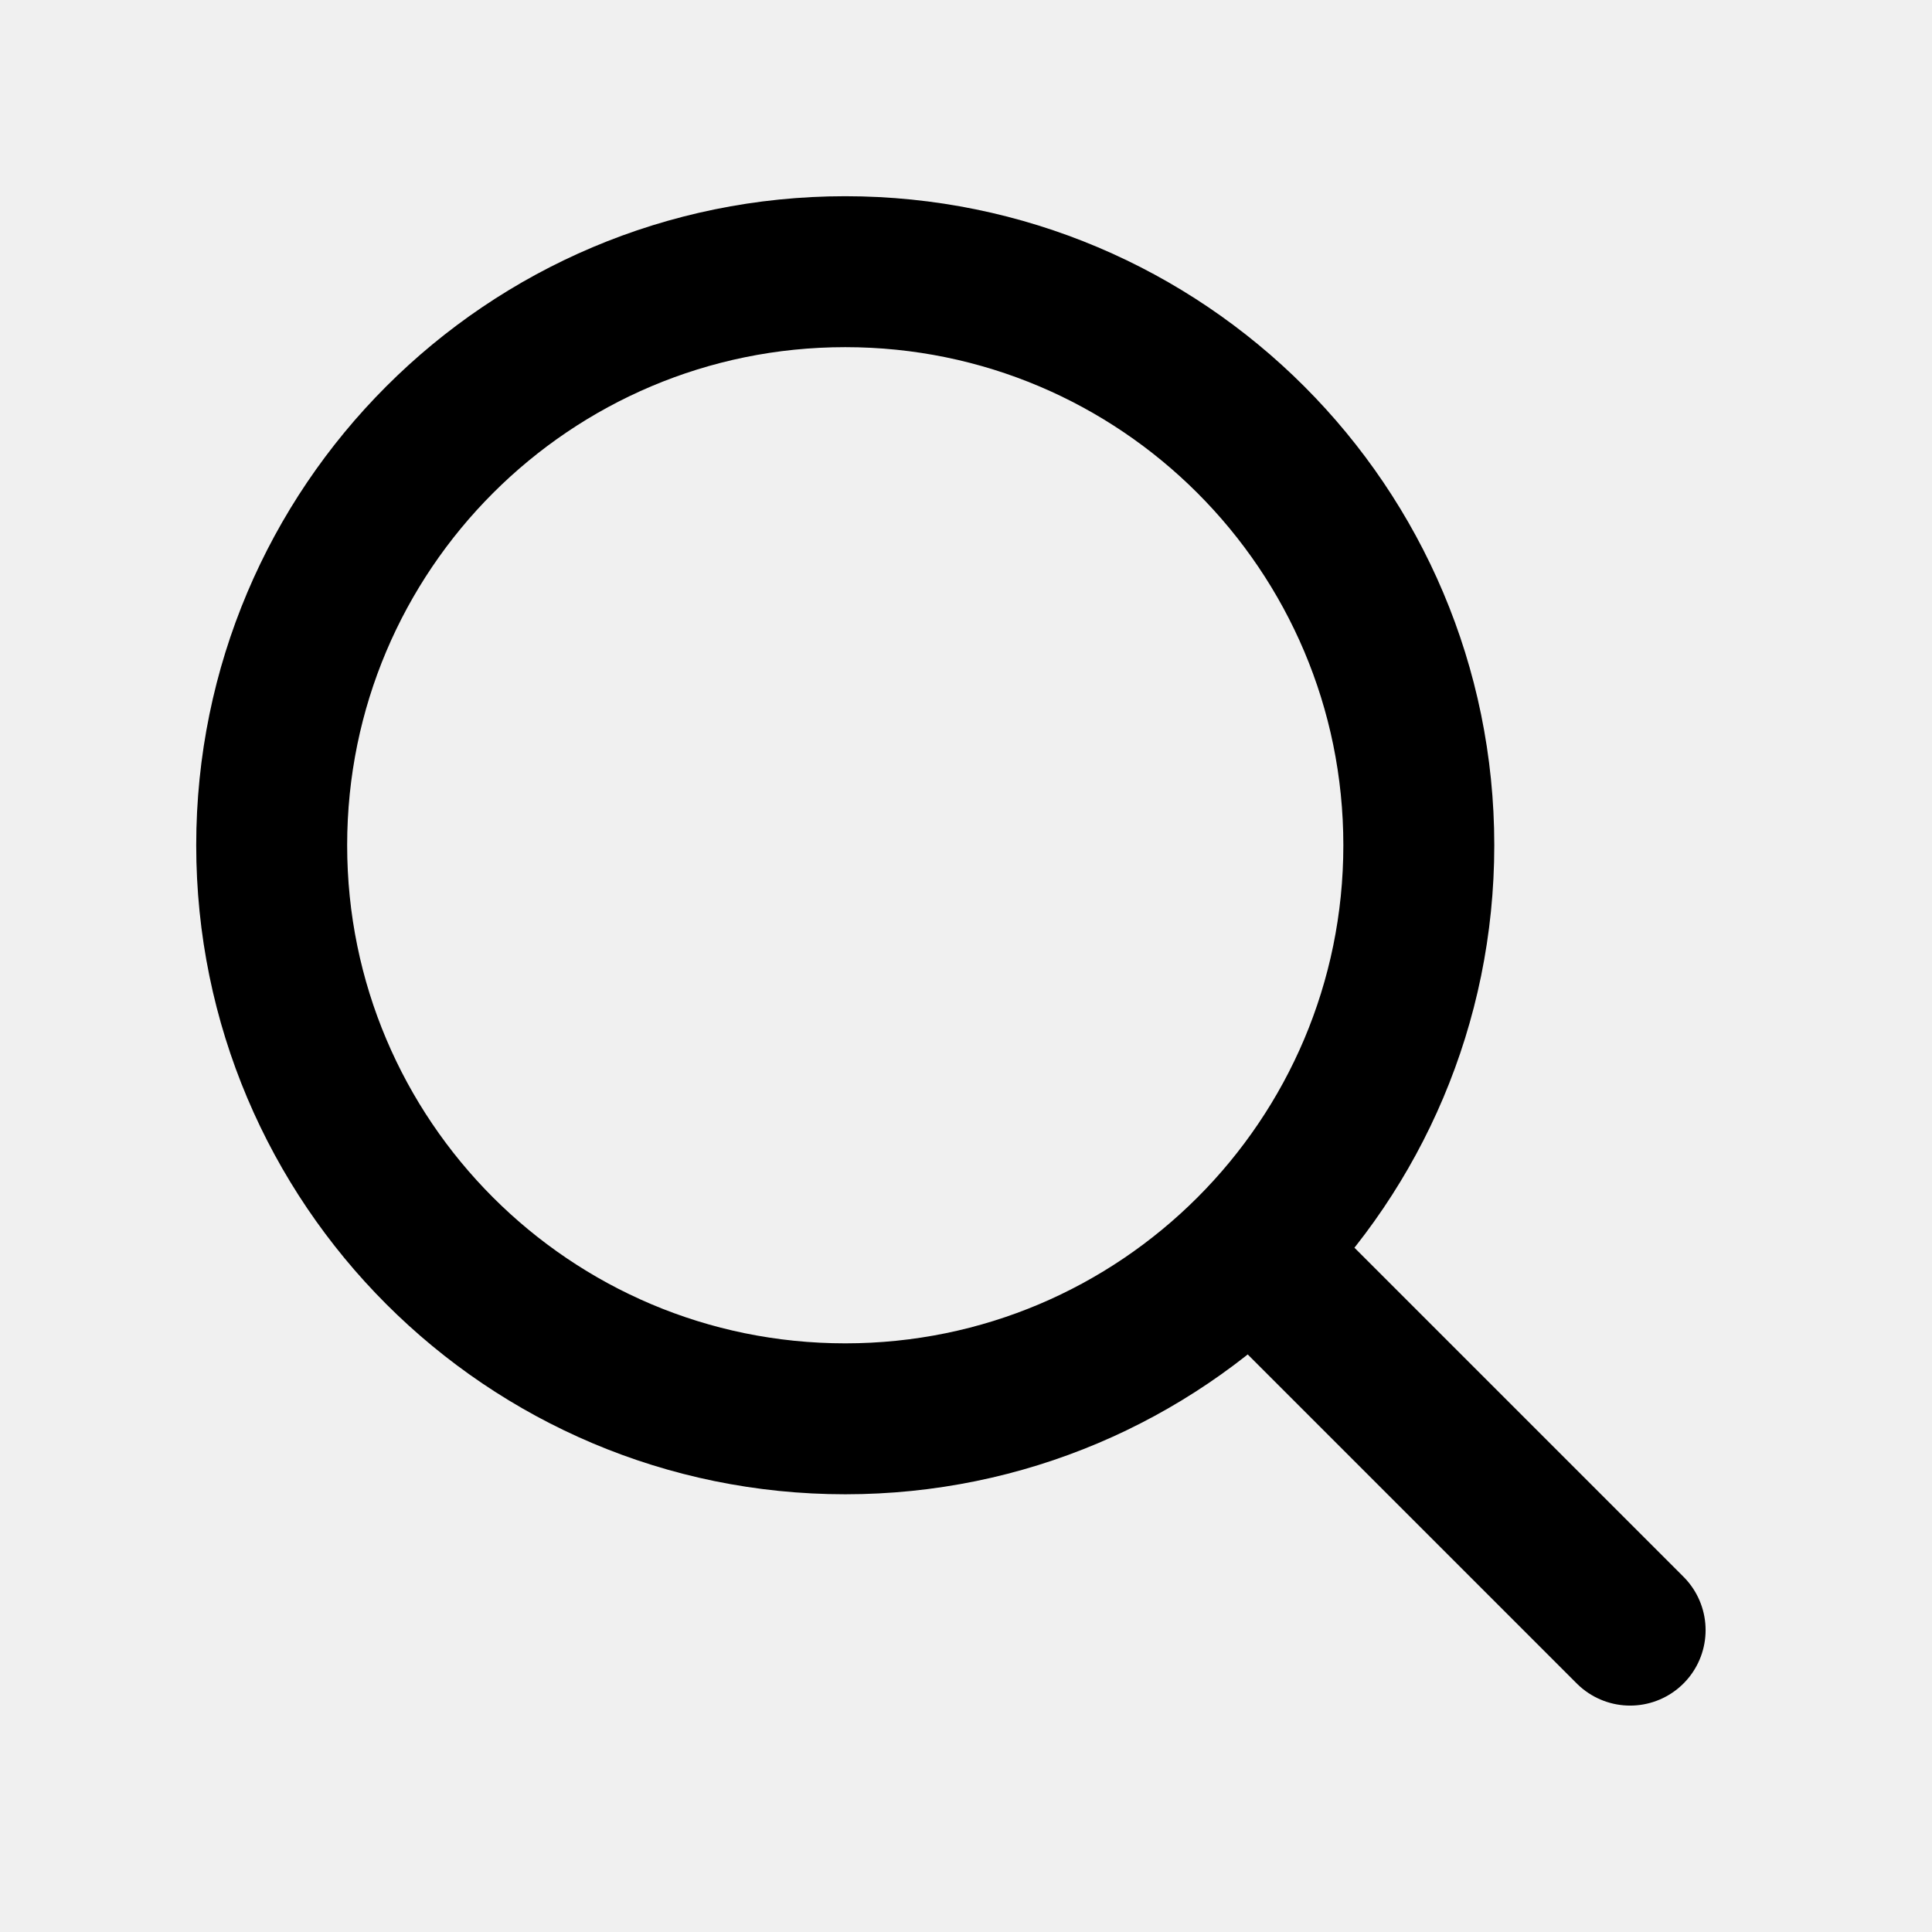
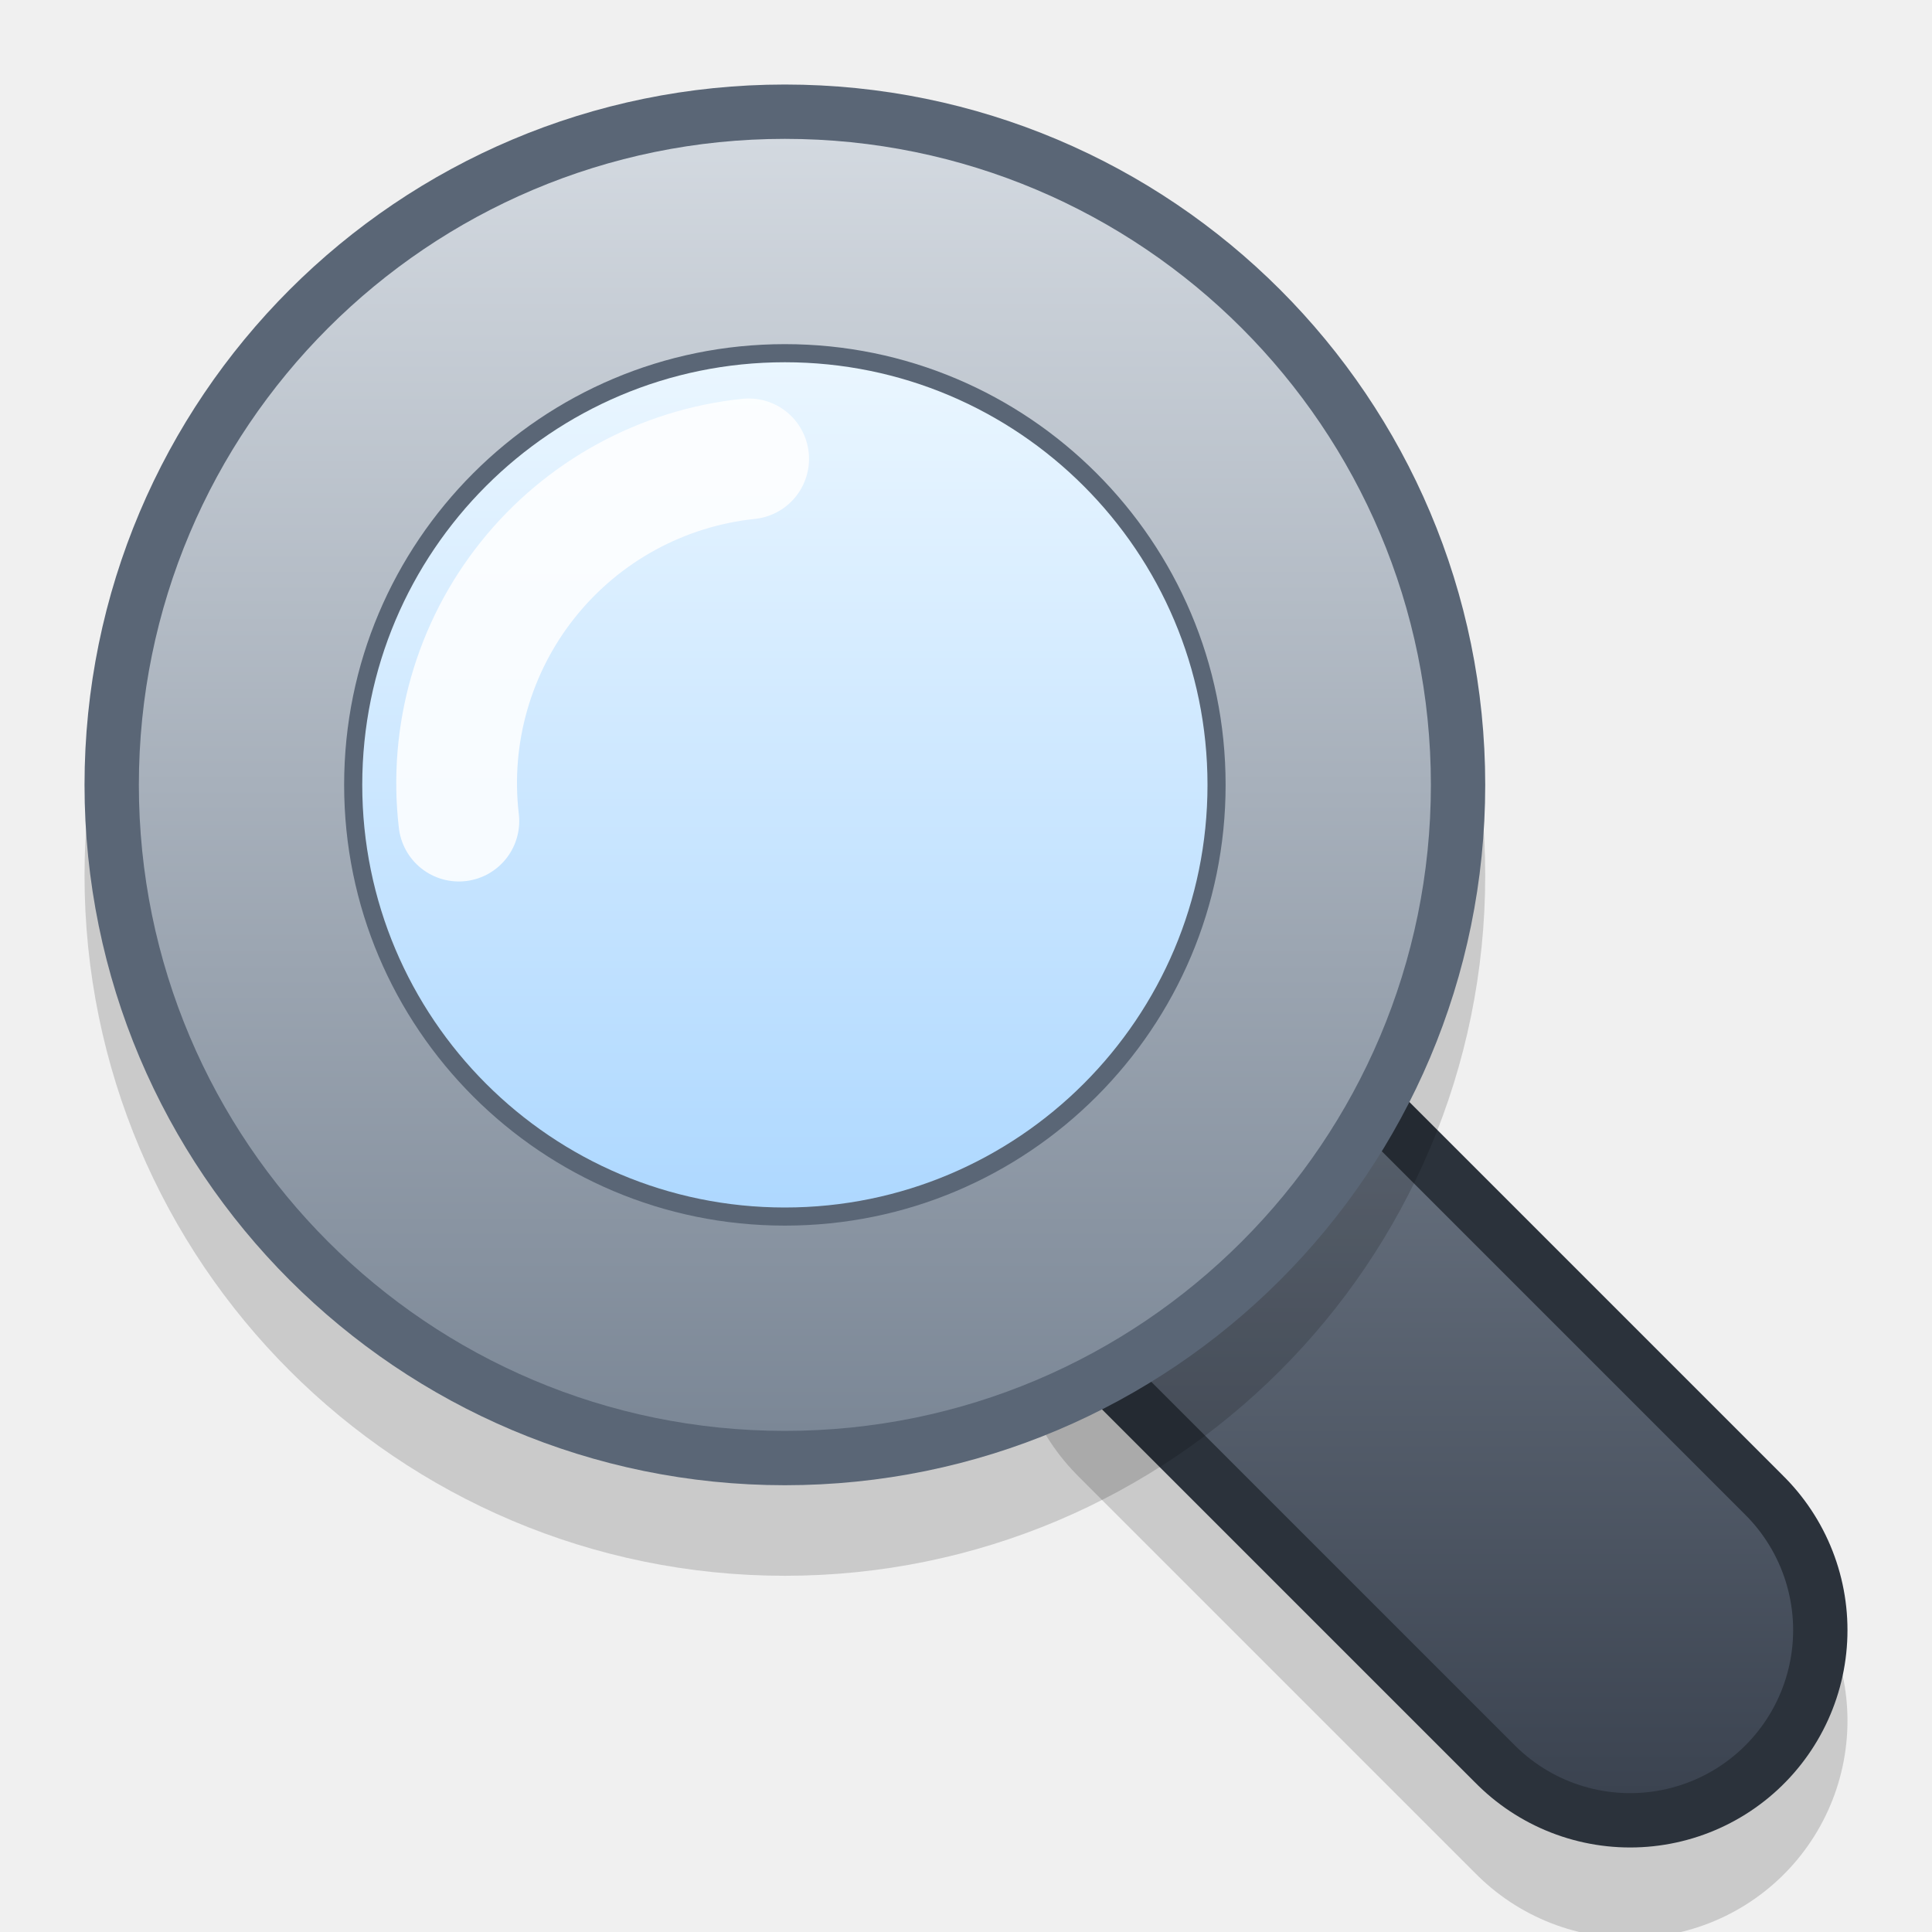
<svg xmlns="http://www.w3.org/2000/svg" viewBox="0 0 16 16">
-   <path d="M2.25 7A4.75 4.75 0 1 0 11.75 7A4.75 4.75 0 1 0 2.25 7ZM10.5 10.5L13.5 13.5" fill="none" stroke="currentColor" stroke-width="1.25" stroke-linecap="round" stroke-linejoin="round" />
+   <defs>
+     <linearGradient id="g0" gradientUnits="userSpaceOnUse" x2="0" y1="8.85" y2="14.85">
+       <stop offset="0" stop-color="#6a7482" />
+       <stop offset="1" stop-color="#3b4350" />
+     </linearGradient>
+     <linearGradient id="g1" gradientUnits="userSpaceOnUse" x2="0" y1="1.15" y2="11.85">
+       <stop offset="0" stop-color="#d3d9e0" />
+       <stop offset="1" stop-color="#7b8796" />
+     </linearGradient>
+     <linearGradient id="g2" x2="0" y2="1">
+       <stop offset="0" stop-color="#eaf6ff" />
+       <stop offset="1" stop-color="#aed8ff" />
+     </linearGradient>
+   </defs>
+   <path d="M10.2 10.95L13.5 14.25" fill="none" stroke="#000000" stroke-width="3.6" stroke-linecap="round" stroke-linejoin="round" stroke-opacity="0.16" />
+   <path d="M10.2 10.2L13.5 13.5" fill="none" stroke="#2b323b" stroke-width="3.6" stroke-linecap="round" stroke-linejoin="round" />
+   <path d="M10.2 10.2L13.5 13.5" fill="none" stroke="url(#g0)" stroke-width="2.7" stroke-linecap="round" stroke-linejoin="round" />
+   <path d="M2 7.25A4.5 4.5 0 1 1 11 7.25A4.5 4.5 0 1 1 2 7.25Z" fill="none" stroke="#000000" stroke-width="2.6" stroke-linecap="round" stroke-linejoin="round" stroke-opacity="0.16" />
+   <path d="M2 6.5A4.5 4.5 0 1 1 11 6.5A4.5 4.5 0 1 1 2 6.5Z" fill="none" stroke="#5a6676" stroke-width="2.6" stroke-linecap="round" stroke-linejoin="round" />
+   <path d="M2 6.5A4.5 4.5 0 1 1 11 6.5A4.5 4.5 0 1 1 2 6.5Z" fill="none" stroke="url(#g1)" stroke-width="1.7" stroke-linecap="round" stroke-linejoin="round" />
+   <path d="M3 6.5A3.5 3.5 0 1 1 10 6.5A3.5 3.5 0 1 1 3 6.5Z" fill="url(#g2)" />
+   <path d="M3.8 6.8A2.7 2.7 0 0 1 6.2 3.8" fill="none" stroke="#ffffff" stroke-width="1" stroke-linecap="round" stroke-linejoin="round" stroke-opacity="0.85" />
</svg>
